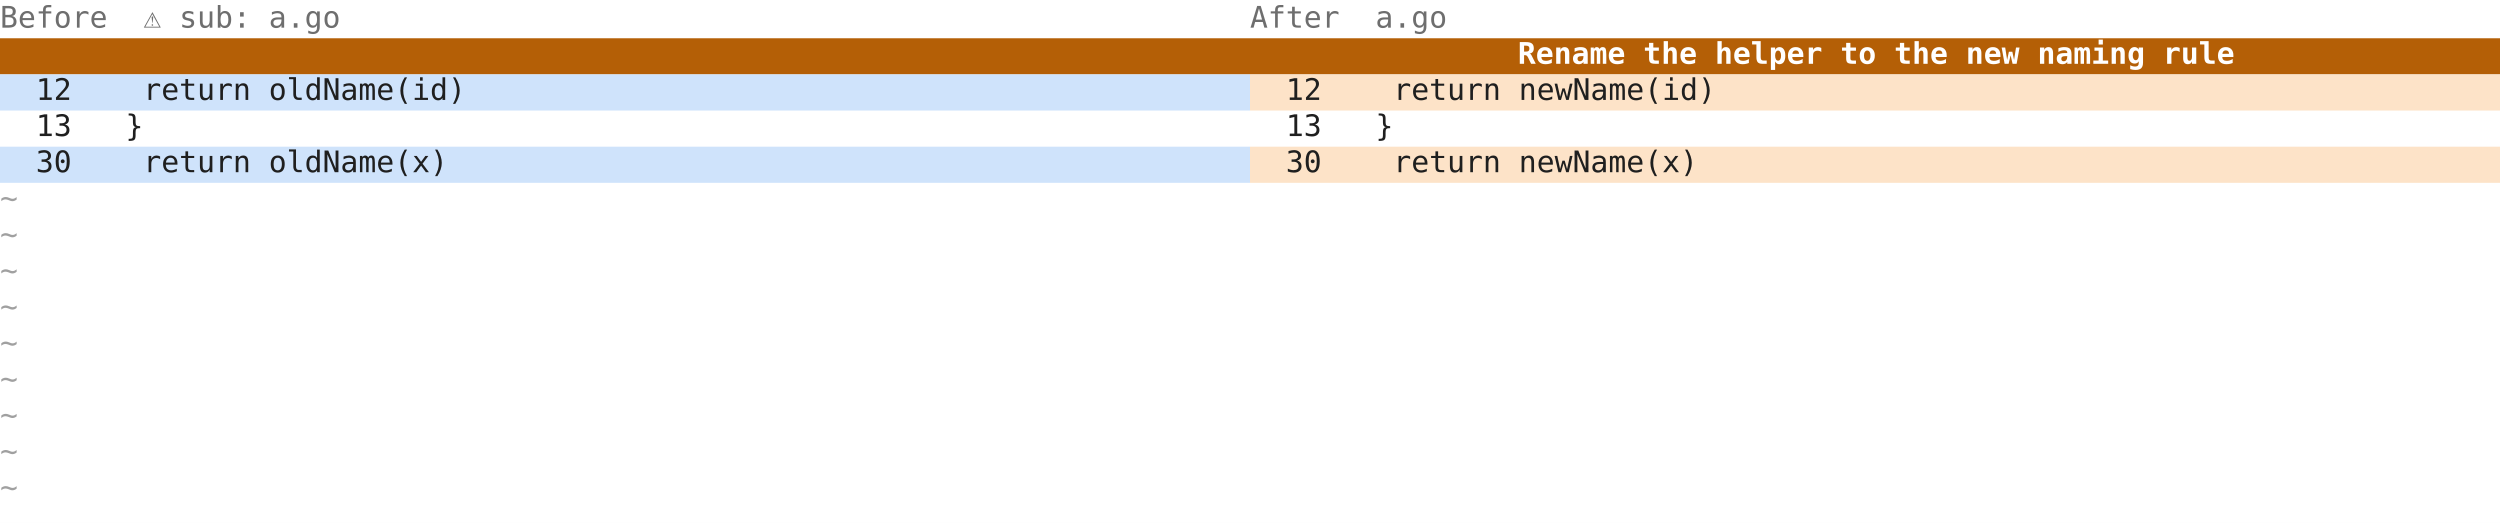
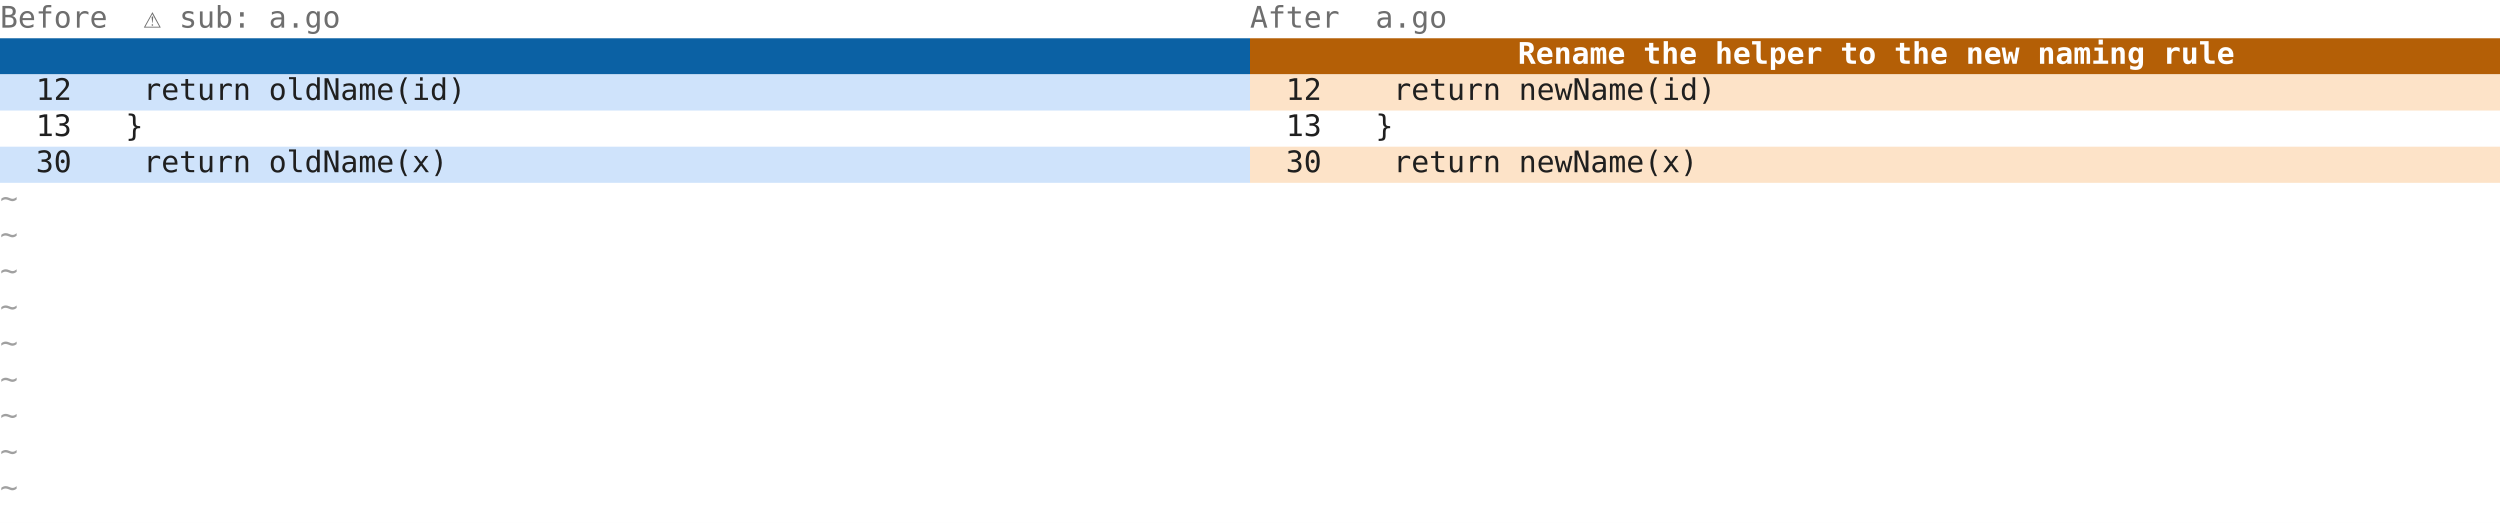
<svg xmlns="http://www.w3.org/2000/svg" width="1176" height="246" viewBox="0 0 1176 246" role="img" aria-label="Vim, sub as a diff (light)">
  <rect x="0" y="0" width="1176" height="246" fill="#ffffff" />
  <text x="0" y="13" fill="#6e6e6e" font-family="'DejaVu Sans Mono','Menlo','Consolas',monospace" font-size="14" xml:space="preserve" style="white-space:pre">Before  ⚠ sub: a.go</text>
  <text x="588.0" y="13" fill="#6e6e6e" font-family="'DejaVu Sans Mono','Menlo','Consolas',monospace" font-size="14" xml:space="preserve" style="white-space:pre">After  a.go</text>
-   <rect x="0" y="18" width="1176" height="17" fill="#b45f06" />
+   <rect x="0" y="18" width="588" height="17" fill="#0b61a4" />
+   <rect x="588" y="18" width="588" height="17" fill="#b45f06" />
  <text x="714" y="30" fill="#ffffff" font-family="'DejaVu Sans Mono','Menlo','Consolas',monospace" font-size="14" font-weight="bold" xml:space="preserve" style="white-space:pre">Rename the helper to the new naming rule</text>
  <rect x="0" y="35" width="588.0" height="17" fill="#cfe3fb" />
  <rect x="588.0" y="35" width="588.0" height="17" fill="#fde3c8" />
  <text x="0" y="47" fill="#1f1f1f" font-family="'DejaVu Sans Mono','Menlo','Consolas',monospace" font-size="14" xml:space="preserve" style="white-space:pre">  12  		return oldName(id)</text>
  <text x="588.0" y="47" fill="#1f1f1f" font-family="'DejaVu Sans Mono','Menlo','Consolas',monospace" font-size="14" xml:space="preserve" style="white-space:pre">  12  		return newName(id)</text>
  <text x="0" y="64" fill="#1f1f1f" font-family="'DejaVu Sans Mono','Menlo','Consolas',monospace" font-size="14" xml:space="preserve" style="white-space:pre">  13  	}</text>
  <text x="588.0" y="64" fill="#1f1f1f" font-family="'DejaVu Sans Mono','Menlo','Consolas',monospace" font-size="14" xml:space="preserve" style="white-space:pre">  13  	}</text>
  <rect x="0" y="69" width="588.0" height="17" fill="#cfe3fb" />
  <rect x="588.0" y="69" width="588.0" height="17" fill="#fde3c8" />
  <text x="0" y="81" fill="#1f1f1f" font-family="'DejaVu Sans Mono','Menlo','Consolas',monospace" font-size="14" xml:space="preserve" style="white-space:pre">  30  		return oldName(x)</text>
  <text x="588.0" y="81" fill="#1f1f1f" font-family="'DejaVu Sans Mono','Menlo','Consolas',monospace" font-size="14" xml:space="preserve" style="white-space:pre">  30  		return newName(x)</text>
  <text x="0" y="98" fill="#a0a0a0" font-family="'DejaVu Sans Mono','Menlo','Consolas',monospace" font-size="14" xml:space="preserve" style="white-space:pre">~</text>
  <text x="0" y="115" fill="#a0a0a0" font-family="'DejaVu Sans Mono','Menlo','Consolas',monospace" font-size="14" xml:space="preserve" style="white-space:pre">~</text>
  <text x="0" y="132" fill="#a0a0a0" font-family="'DejaVu Sans Mono','Menlo','Consolas',monospace" font-size="14" xml:space="preserve" style="white-space:pre">~</text>
  <text x="0" y="149" fill="#a0a0a0" font-family="'DejaVu Sans Mono','Menlo','Consolas',monospace" font-size="14" xml:space="preserve" style="white-space:pre">~</text>
  <text x="0" y="166" fill="#a0a0a0" font-family="'DejaVu Sans Mono','Menlo','Consolas',monospace" font-size="14" xml:space="preserve" style="white-space:pre">~</text>
  <text x="0" y="183" fill="#a0a0a0" font-family="'DejaVu Sans Mono','Menlo','Consolas',monospace" font-size="14" xml:space="preserve" style="white-space:pre">~</text>
  <text x="0" y="200" fill="#a0a0a0" font-family="'DejaVu Sans Mono','Menlo','Consolas',monospace" font-size="14" xml:space="preserve" style="white-space:pre">~</text>
  <text x="0" y="217" fill="#a0a0a0" font-family="'DejaVu Sans Mono','Menlo','Consolas',monospace" font-size="14" xml:space="preserve" style="white-space:pre">~</text>
  <text x="0" y="234" fill="#a0a0a0" font-family="'DejaVu Sans Mono','Menlo','Consolas',monospace" font-size="14" xml:space="preserve" style="white-space:pre">~</text>
</svg>
